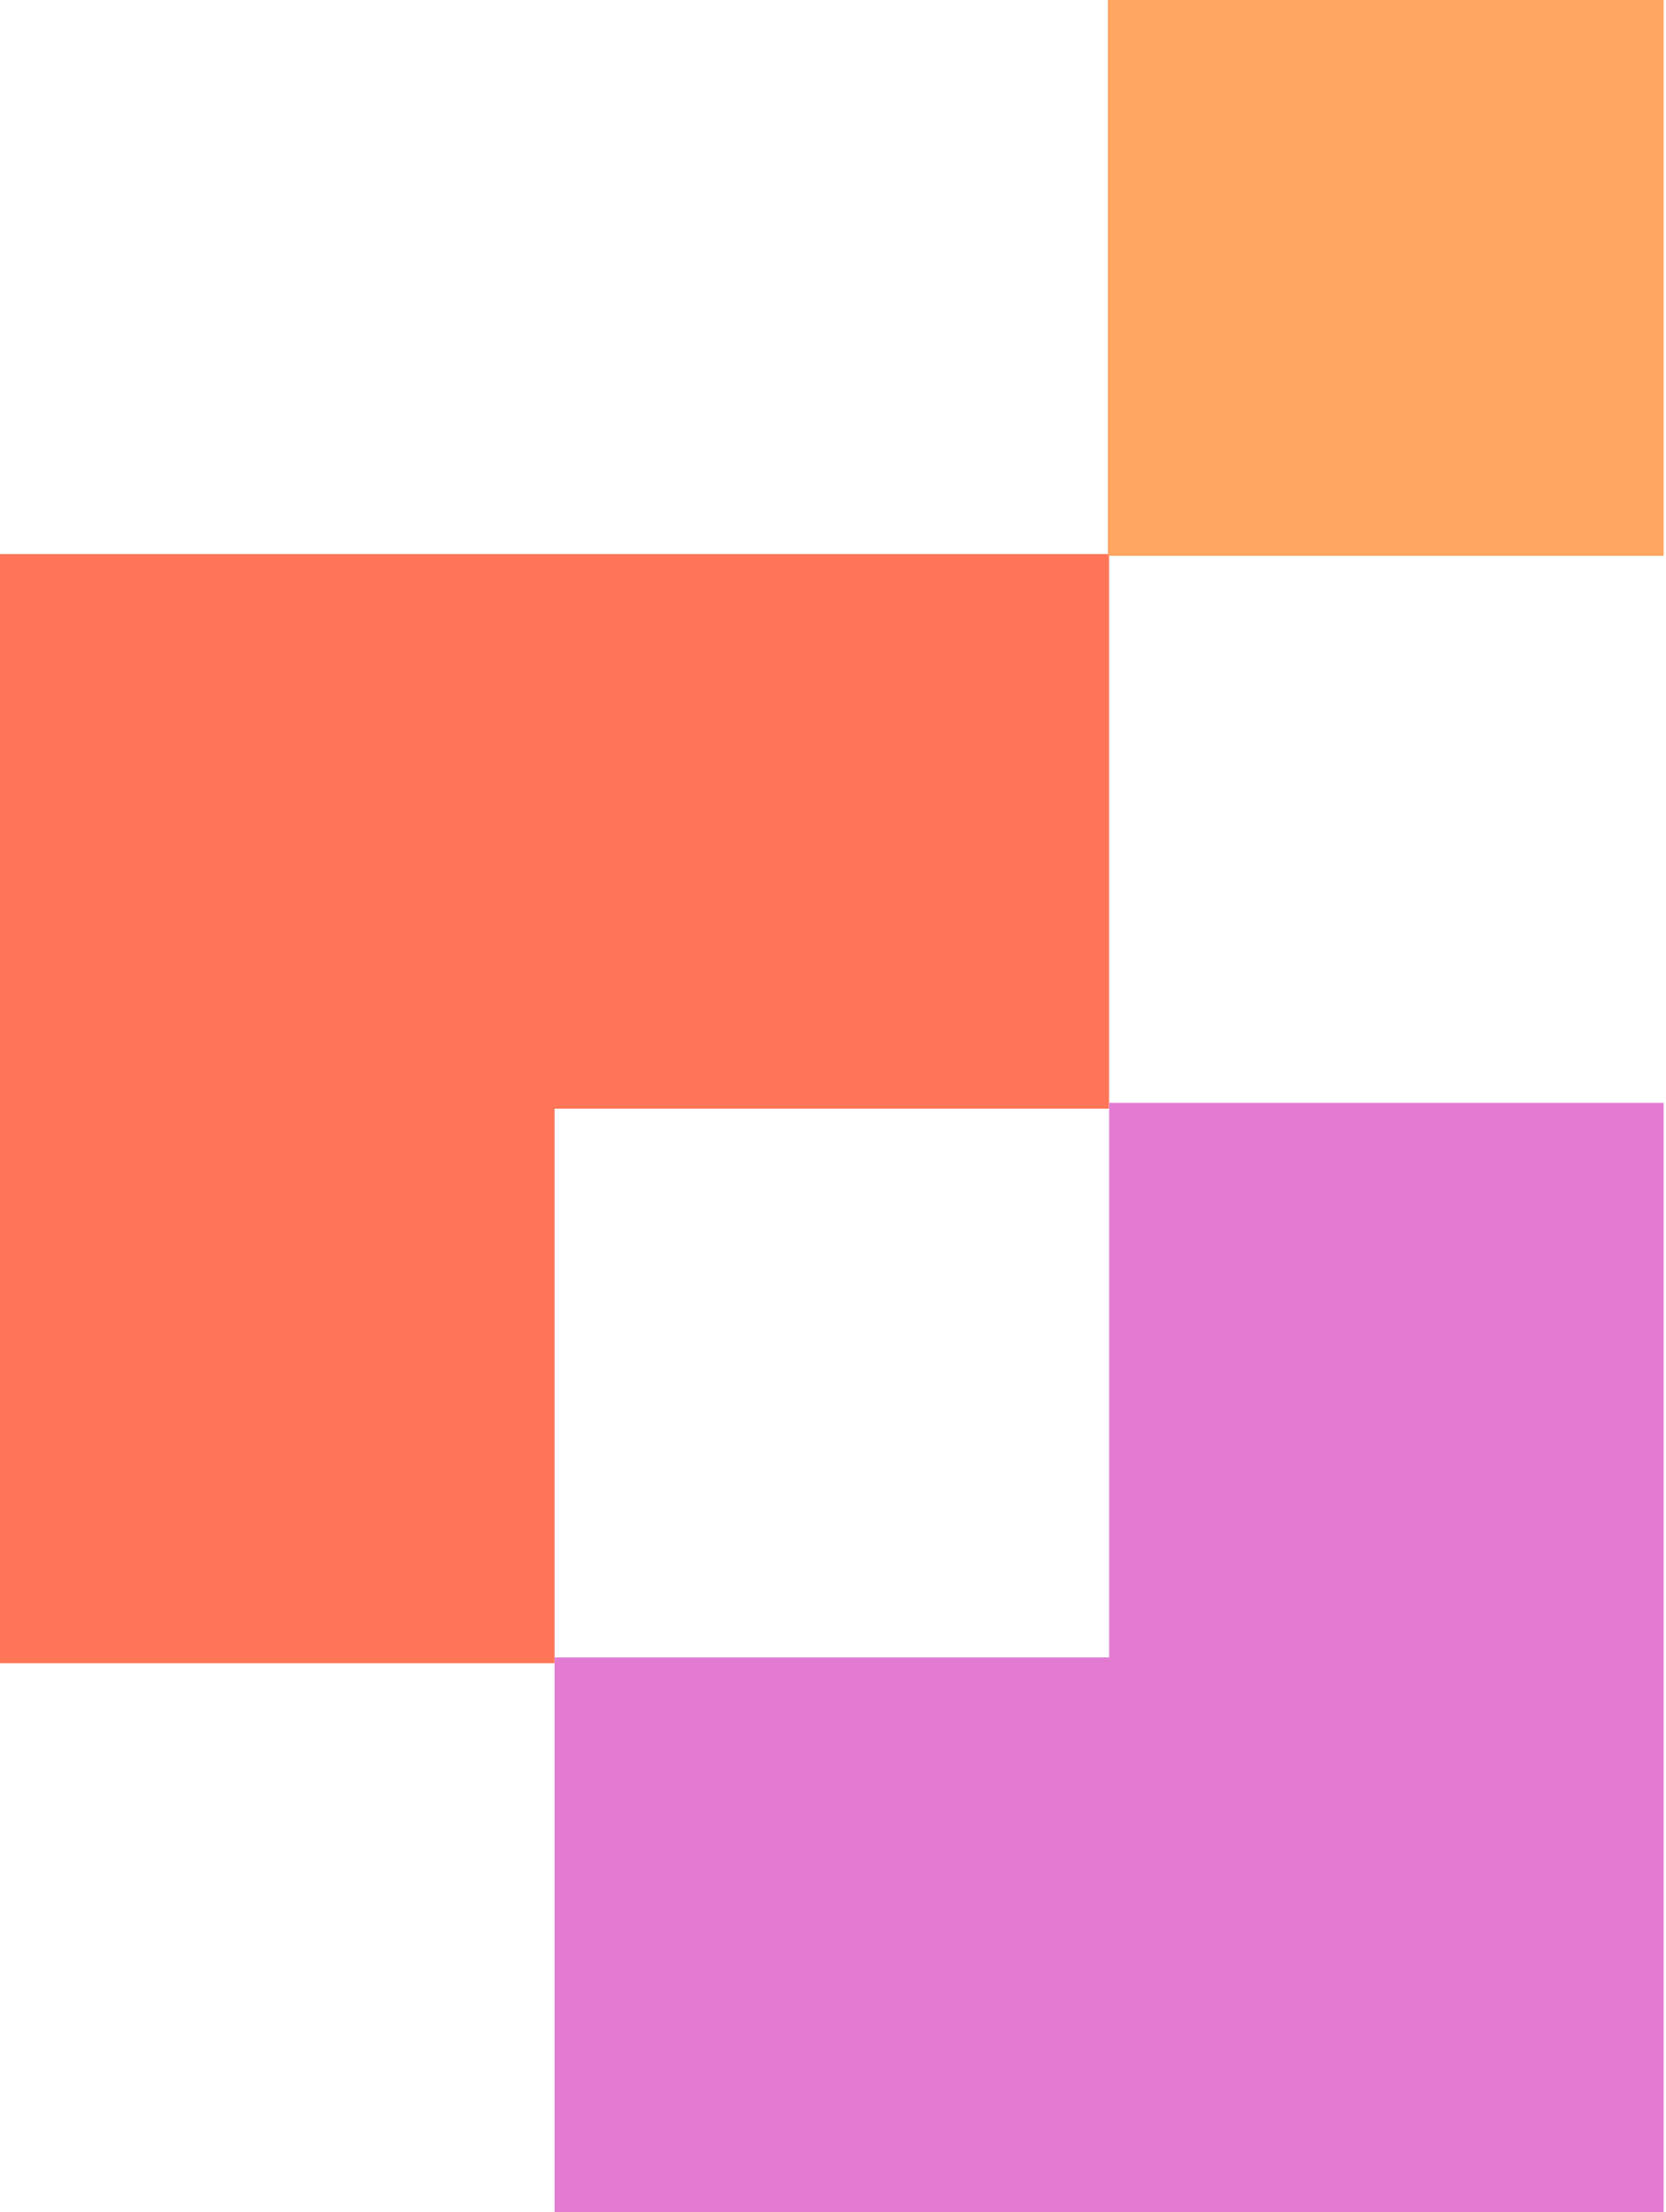
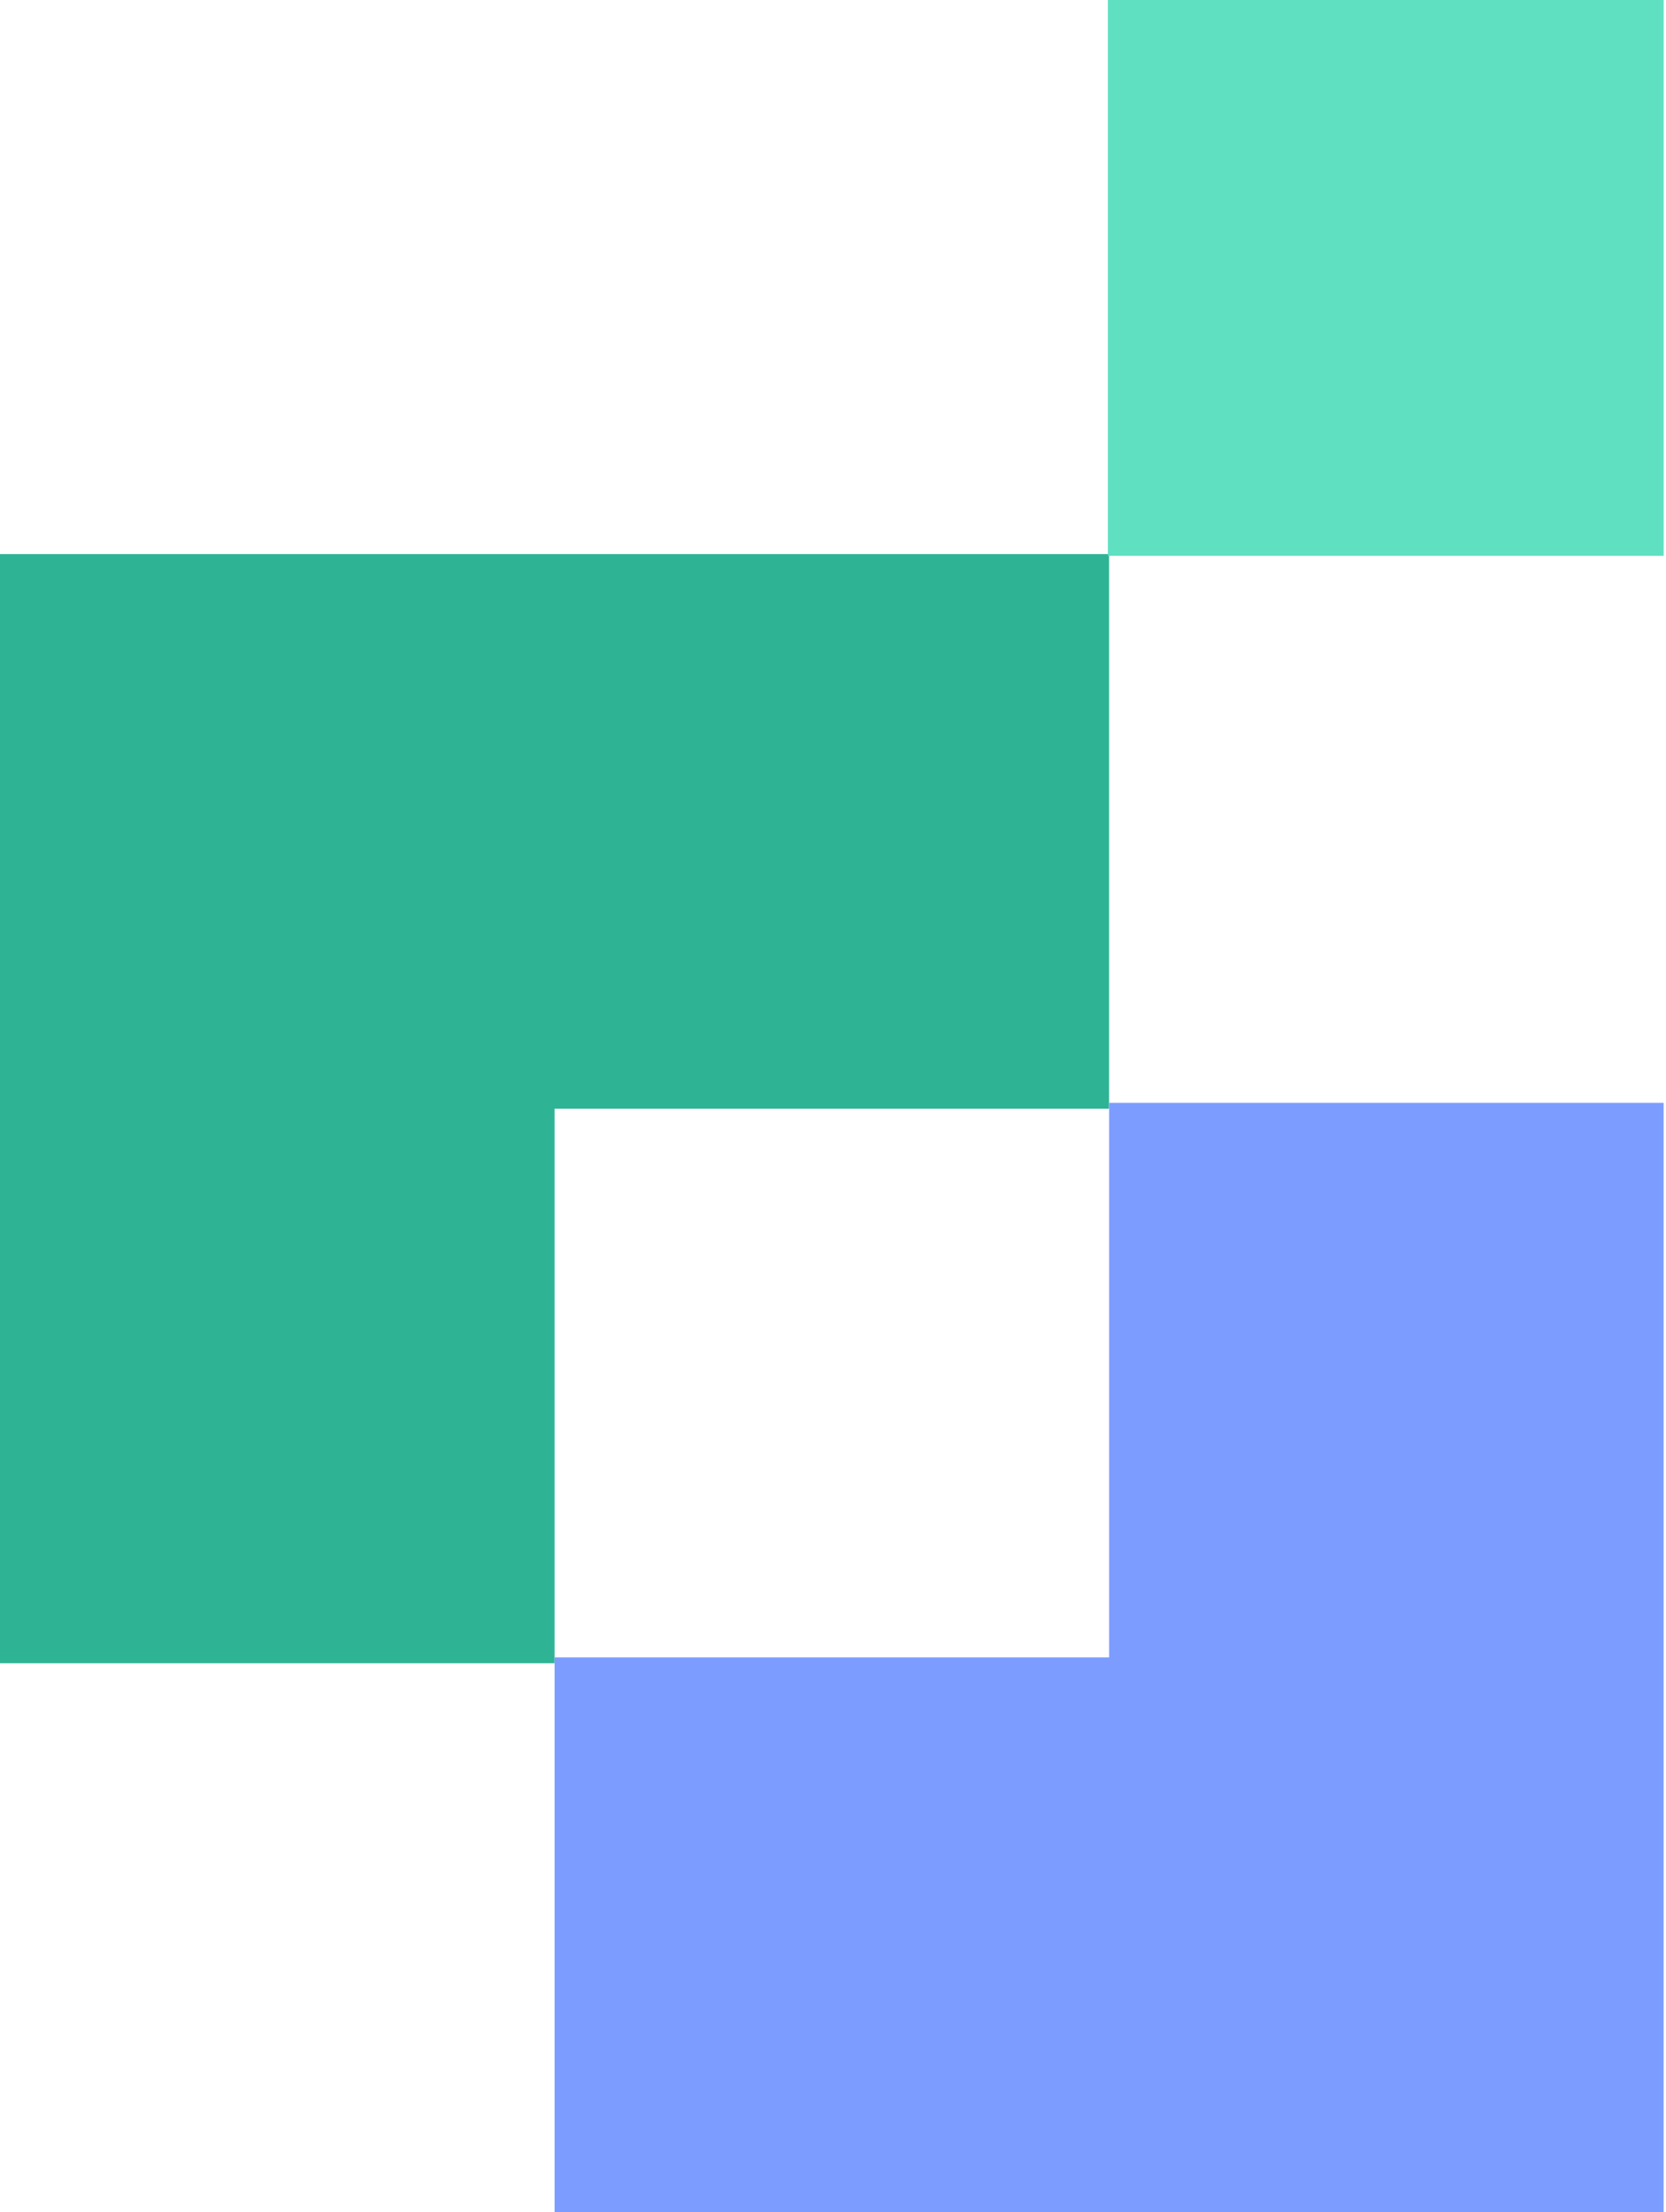
<svg xmlns="http://www.w3.org/2000/svg" width="180" height="239" viewBox="0 0 180 239" fill="none">
-   <path fill-rule="evenodd" clip-rule="evenodd" d="M-9.91821e-05 59.866H119.84V179.706H-9.91821e-05V59.866ZM59.92 119.786H119.84V179.706H59.92V119.786Z" fill="#FF7557" />
-   <rect width="60.055" height="60.055" transform="matrix(-1 0 0 1 179.765 0)" fill="#FFA663" />
-   <path fill-rule="evenodd" clip-rule="evenodd" d="M179.762 239H59.922V119.16H179.762V239ZM119.842 179.08H59.922V119.16H119.842V179.08Z" fill="#E37BD3" />
+   <path fill-rule="evenodd" clip-rule="evenodd" d="M-9.91821e-05 59.866H119.84V179.706H-9.91821e-05V59.866ZM59.92 119.786H119.84V179.706H59.92V119.786Z" fill="#2EB395" />
+   <rect width="60.055" height="60.055" transform="matrix(-1 0 0 1 179.765 0)" fill="#5EE0C1" />
+   <path fill-rule="evenodd" clip-rule="evenodd" d="M179.762 239H59.922V119.16H179.762V239ZM119.842 179.08H59.922V119.16H119.842V179.08Z" fill="#7C9CFF" />
</svg>
